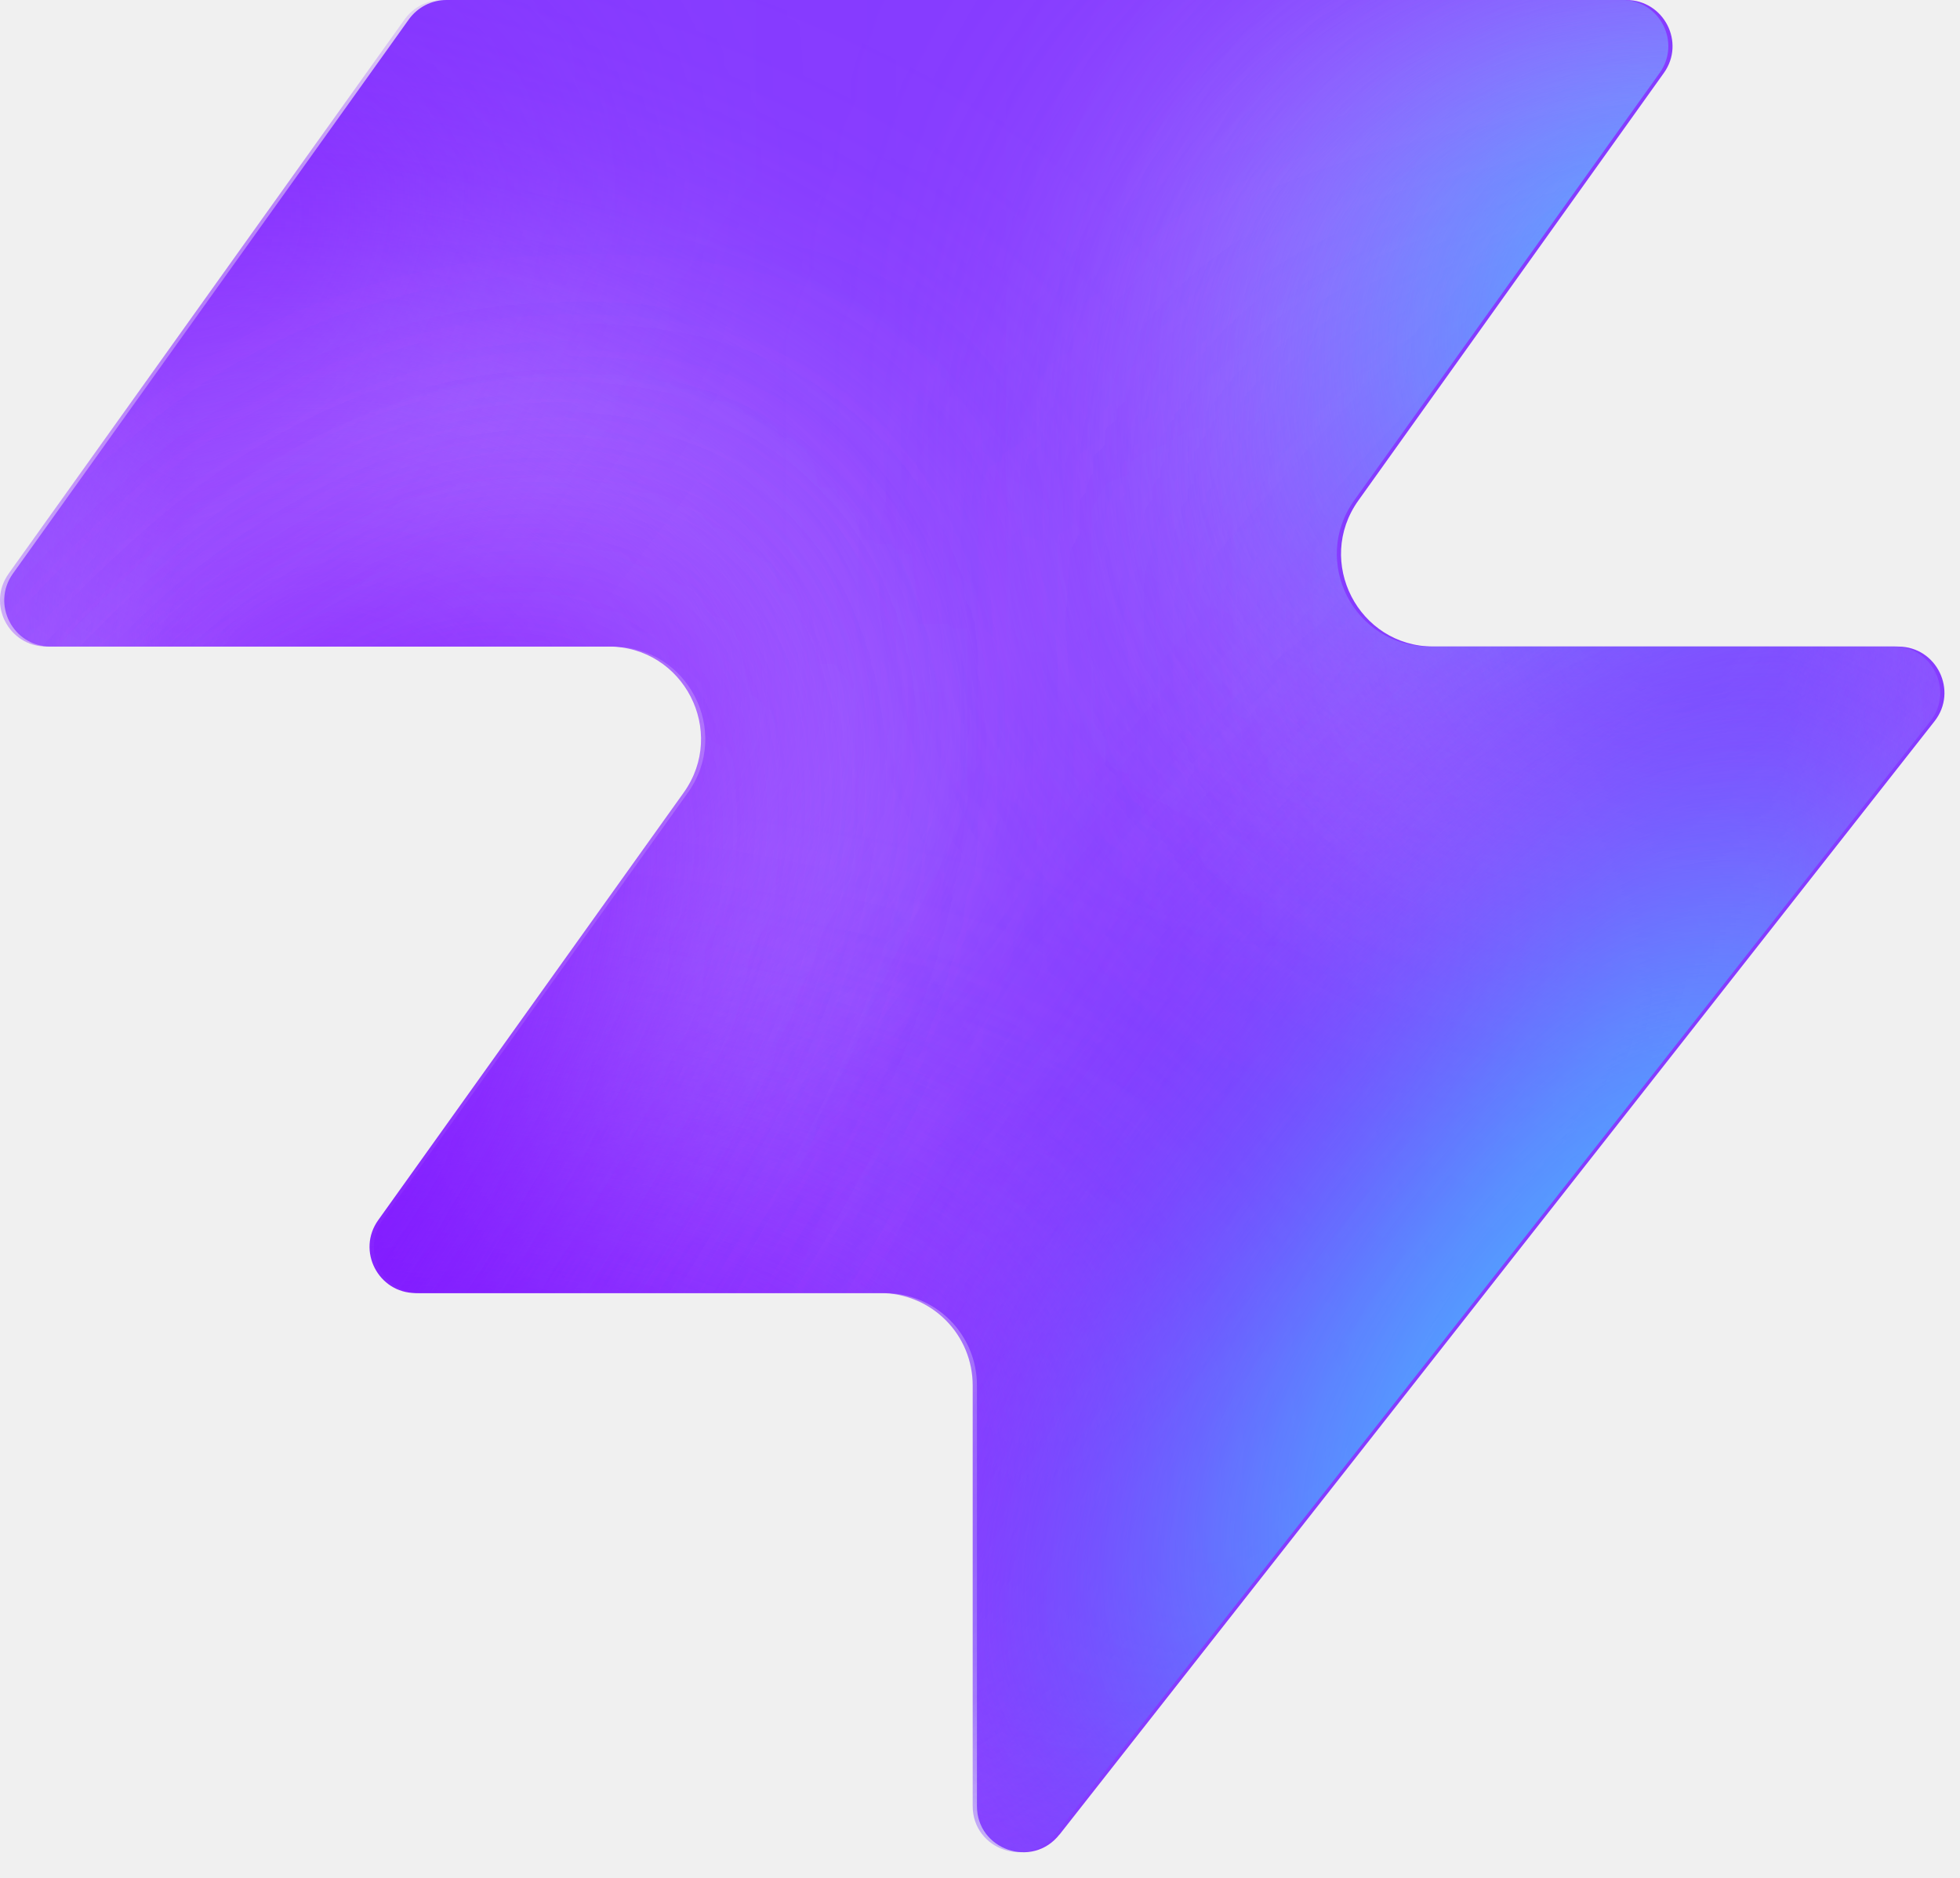
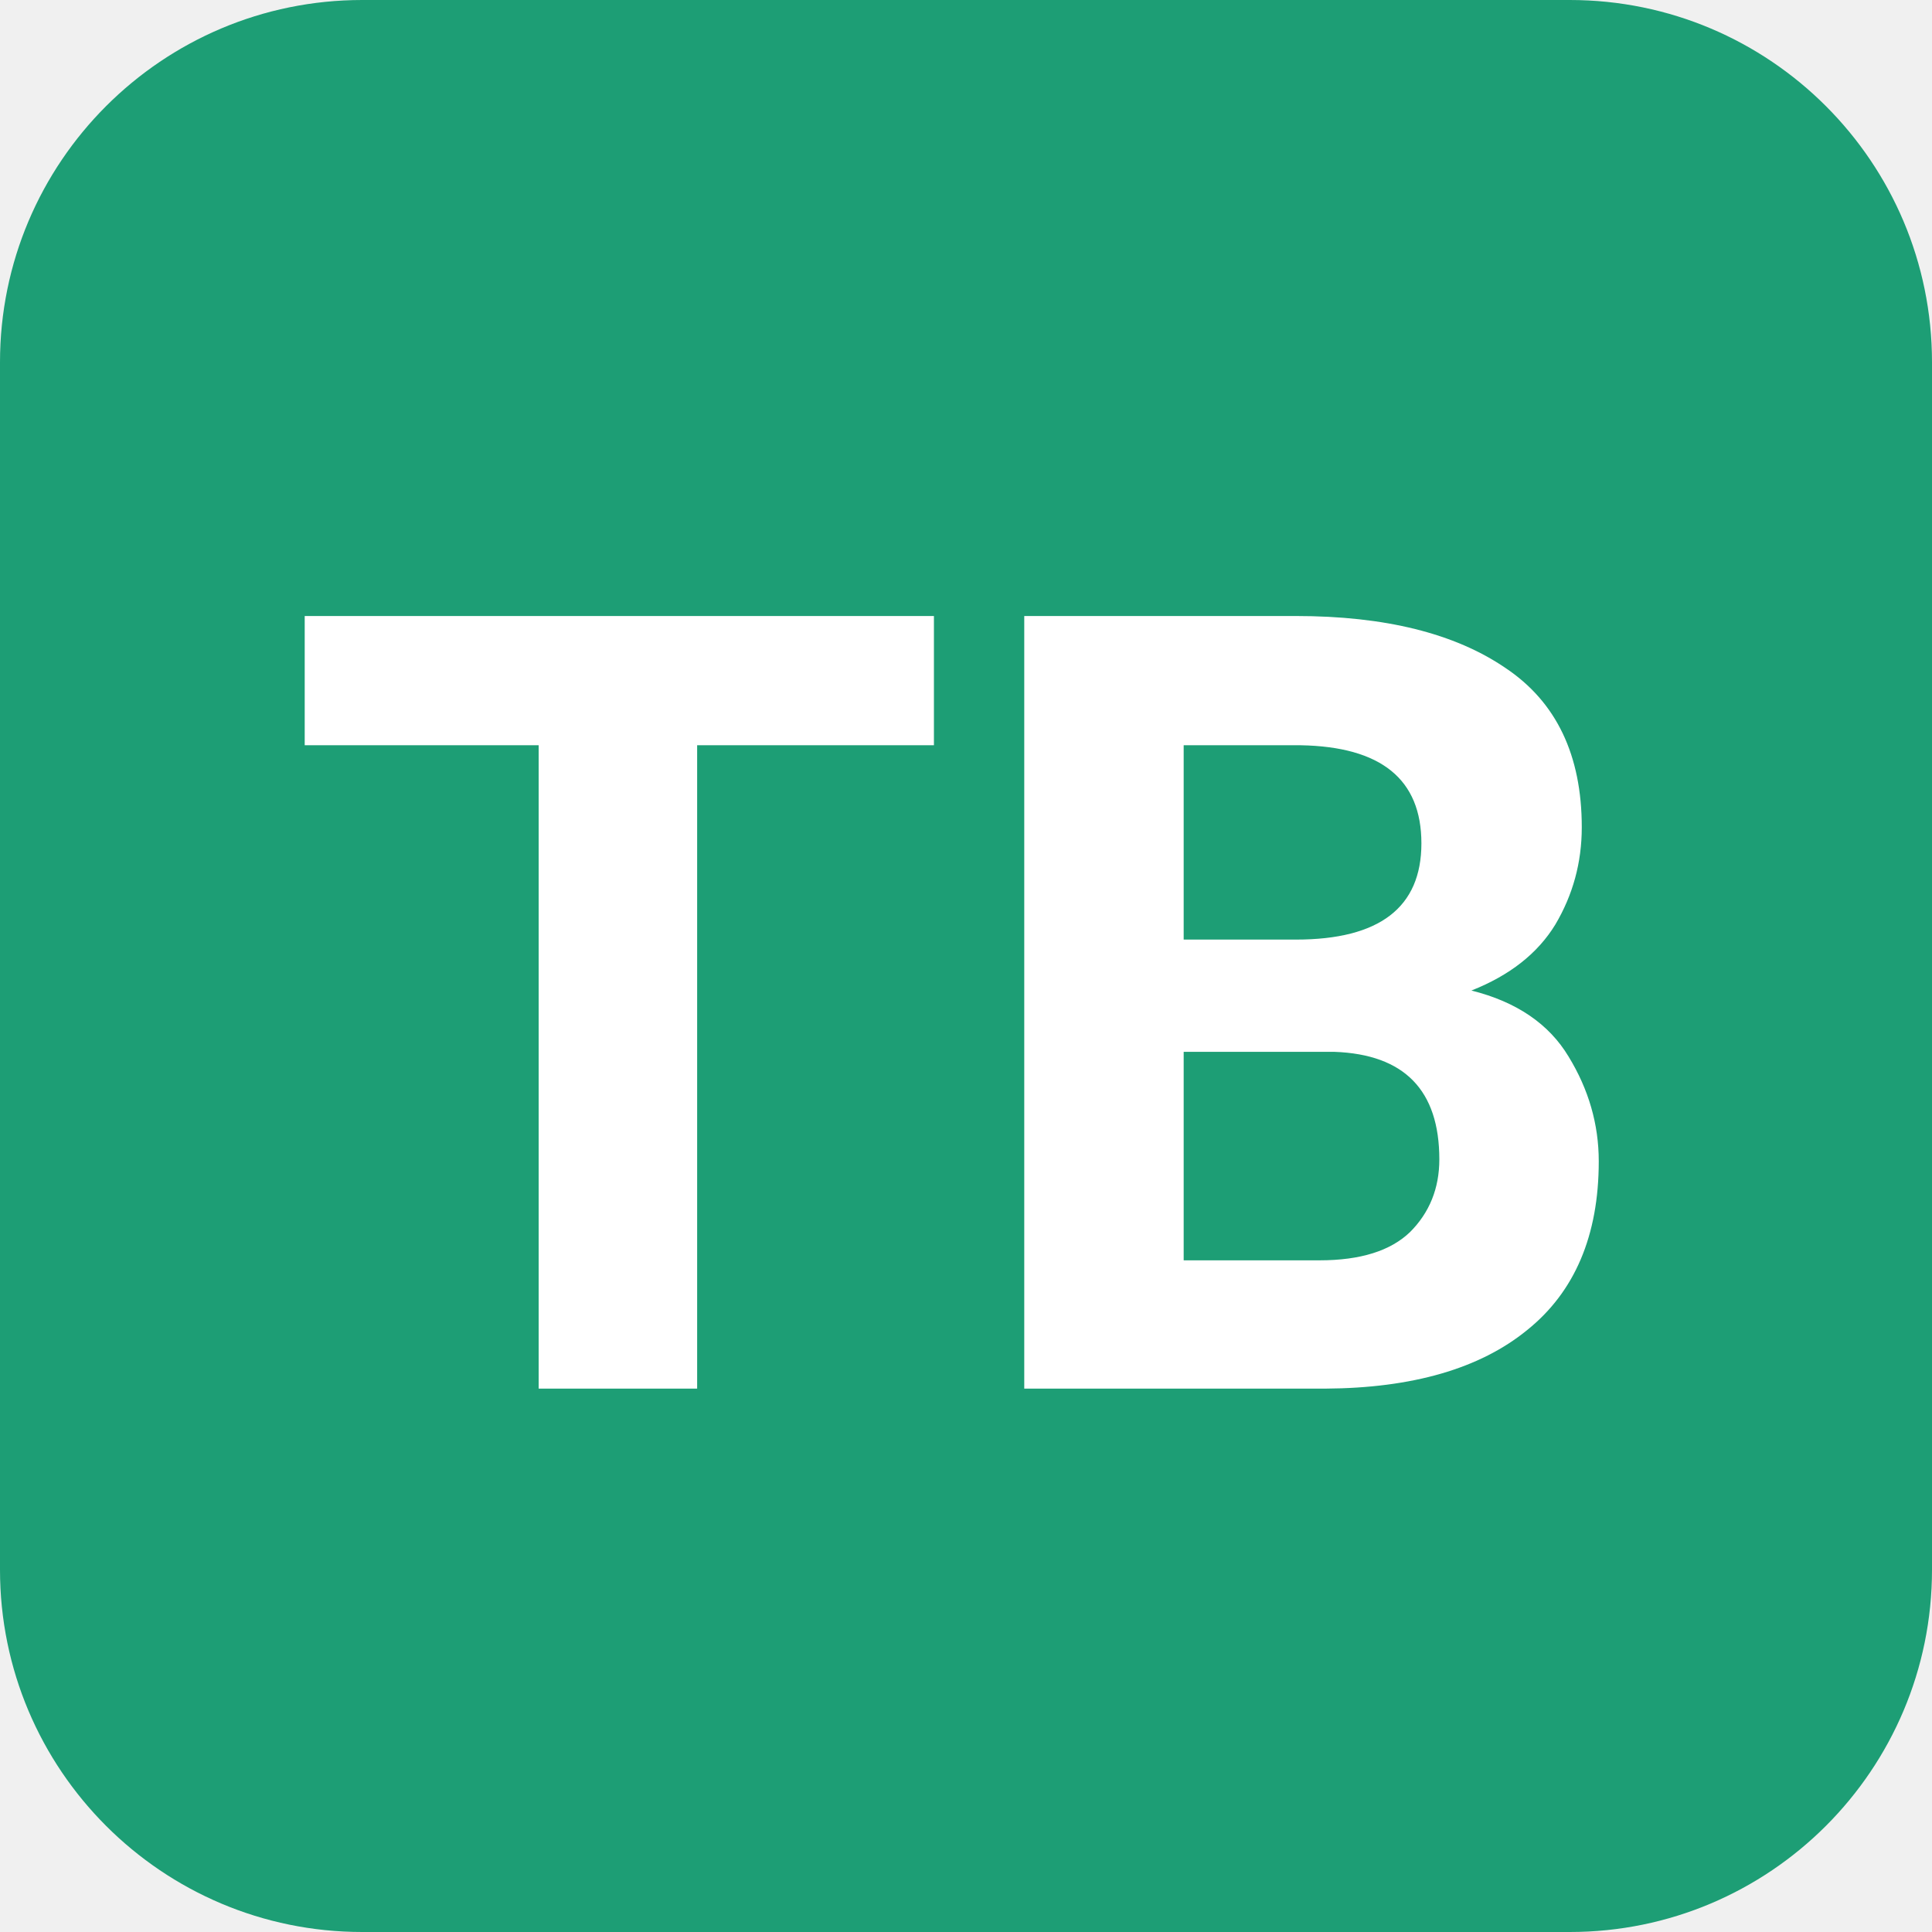
- <svg xmlns="http://www.w3.org/2000/svg" width="48" height="46" fill="none" viewBox="0 0 48 46">
-   <path fill="#863bff" d="M25.946 44.938c-.664.845-2.021.375-2.021-.698V33.937a2.26 2.26 0 0 0-2.262-2.262H10.287c-.92 0-1.456-1.04-.92-1.788l7.48-10.471c1.07-1.497 0-3.578-1.842-3.578H1.237c-.92 0-1.456-1.04-.92-1.788L10.013.474c.214-.297.556-.474.92-.474h28.894c.92 0 1.456 1.04.92 1.788l-7.48 10.471c-1.07 1.498 0 3.579 1.842 3.579h11.377c.943 0 1.473 1.088.89 1.83L25.947 44.94z" style="fill:#863bff;fill:color(display-p3 .525 .23 1);fill-opacity:1" />
-   <mask id="a" width="48" height="46" x="0" y="0" maskUnits="userSpaceOnUse" style="mask-type:alpha">
-     <path fill="#000" d="M25.842 44.938c-.664.844-2.021.375-2.021-.698V33.937a2.26 2.26 0 0 0-2.262-2.262H10.183c-.92 0-1.456-1.04-.92-1.788l7.48-10.471c1.07-1.498 0-3.579-1.842-3.579H1.133c-.92 0-1.456-1.04-.92-1.787L9.91.473c.214-.297.556-.474.92-.474h28.894c.92 0 1.456 1.04.92 1.788l-7.48 10.471c-1.07 1.498 0 3.578 1.842 3.578h11.377c.943 0 1.473 1.088.89 1.832L25.843 44.94z" style="fill:#000;fill-opacity:1" />
-   </mask>
-   <g mask="url(#a)">
-     <g filter="url(#b)">
-       <ellipse cx="5.508" cy="14.704" fill="#ede6ff" rx="5.508" ry="14.704" style="fill:#ede6ff;fill:color(display-p3 .927 .903 1);fill-opacity:1" transform="matrix(.00324 1 1 -.00324 -4.47 31.516)" />
-     </g>
-     <g filter="url(#c)">
-       <ellipse cx="10.399" cy="29.851" fill="#ede6ff" rx="10.399" ry="29.851" style="fill:#ede6ff;fill:color(display-p3 .927 .903 1);fill-opacity:1" transform="matrix(.00324 1 1 -.00324 -39.328 7.883)" />
-     </g>
-     <g filter="url(#d)">
-       <ellipse cx="5.508" cy="30.487" fill="#7e14ff" rx="5.508" ry="30.487" style="fill:#7e14ff;fill:color(display-p3 .492 .077 1);fill-opacity:1" transform="rotate(89.814 -25.913 -14.639)scale(1 -1)" />
-     </g>
-     <g filter="url(#e)">
-       <ellipse cx="5.508" cy="30.599" fill="#7e14ff" rx="5.508" ry="30.599" style="fill:#7e14ff;fill:color(display-p3 .492 .077 1);fill-opacity:1" transform="rotate(89.814 -32.644 -3.334)scale(1 -1)" />
-     </g>
-     <g filter="url(#f)">
-       <ellipse cx="5.508" cy="30.599" fill="#7e14ff" rx="5.508" ry="30.599" style="fill:#7e14ff;fill:color(display-p3 .492 .077 1);fill-opacity:1" transform="matrix(.00324 1 1 -.00324 -34.34 30.47)" />
-     </g>
-     <g filter="url(#g)">
-       <ellipse cx="14.072" cy="22.078" fill="#ede6ff" rx="14.072" ry="22.078" style="fill:#ede6ff;fill:color(display-p3 .927 .903 1);fill-opacity:1" transform="rotate(93.35 24.506 48.493)scale(-1 1)" />
-     </g>
-     <g filter="url(#h)">
-       <ellipse cx="3.47" cy="21.501" fill="#7e14ff" rx="3.47" ry="21.501" style="fill:#7e14ff;fill:color(display-p3 .492 .077 1);fill-opacity:1" transform="rotate(89.009 28.708 47.59)scale(-1 1)" />
-     </g>
-     <g filter="url(#i)">
-       <ellipse cx="3.47" cy="21.501" fill="#7e14ff" rx="3.47" ry="21.501" style="fill:#7e14ff;fill:color(display-p3 .492 .077 1);fill-opacity:1" transform="rotate(89.009 28.708 47.59)scale(-1 1)" />
-     </g>
-     <g filter="url(#j)">
-       <ellipse cx=".387" cy="8.972" fill="#7e14ff" rx="4.407" ry="29.108" style="fill:#7e14ff;fill:color(display-p3 .492 .077 1);fill-opacity:1" transform="rotate(39.51 .387 8.972)" />
-     </g>
-     <g filter="url(#k)">
-       <ellipse cx="47.523" cy="-6.092" fill="#7e14ff" rx="4.407" ry="29.108" style="fill:#7e14ff;fill:color(display-p3 .492 .077 1);fill-opacity:1" transform="rotate(37.892 47.523 -6.092)" />
-     </g>
-     <g filter="url(#l)">
-       <ellipse cx="41.412" cy="6.333" fill="#47bfff" rx="5.971" ry="9.665" style="fill:#47bfff;fill:color(display-p3 .28 .748 1);fill-opacity:1" transform="rotate(37.892 41.412 6.333)" />
-     </g>
-     <g filter="url(#m)">
-       <ellipse cx="-1.879" cy="38.332" fill="#7e14ff" rx="4.407" ry="29.108" style="fill:#7e14ff;fill:color(display-p3 .492 .077 1);fill-opacity:1" transform="rotate(37.892 -1.88 38.332)" />
-     </g>
-     <g filter="url(#n)">
-       <ellipse cx="-1.879" cy="38.332" fill="#7e14ff" rx="4.407" ry="29.108" style="fill:#7e14ff;fill:color(display-p3 .492 .077 1);fill-opacity:1" transform="rotate(37.892 -1.88 38.332)" />
-     </g>
-     <g filter="url(#o)">
-       <ellipse cx="35.651" cy="29.907" fill="#7e14ff" rx="4.407" ry="29.108" style="fill:#7e14ff;fill:color(display-p3 .492 .077 1);fill-opacity:1" transform="rotate(37.892 35.651 29.907)" />
-     </g>
-     <g filter="url(#p)">
-       <ellipse cx="38.418" cy="32.4" fill="#47bfff" rx="5.971" ry="15.297" style="fill:#47bfff;fill:color(display-p3 .28 .748 1);fill-opacity:1" transform="rotate(37.892 38.418 32.4)" />
-     </g>
-   </g>
-   <defs>
-     <filter id="b" width="60.045" height="41.654" x="-19.77" y="16.149" color-interpolation-filters="sRGB" filterUnits="userSpaceOnUse">
-       <feFlood flood-opacity="0" result="BackgroundImageFix" />
-       <feBlend in="SourceGraphic" in2="BackgroundImageFix" result="shape" />
-       <feGaussianBlur result="effect1_foregroundBlur_2002_17158" stdDeviation="7.659" />
-     </filter>
-     <filter id="c" width="90.34" height="51.437" x="-54.613" y="-7.533" color-interpolation-filters="sRGB" filterUnits="userSpaceOnUse">
-       <feFlood flood-opacity="0" result="BackgroundImageFix" />
-       <feBlend in="SourceGraphic" in2="BackgroundImageFix" result="shape" />
-       <feGaussianBlur result="effect1_foregroundBlur_2002_17158" stdDeviation="7.659" />
-     </filter>
-     <filter id="d" width="79.355" height="29.4" x="-49.64" y="2.03" color-interpolation-filters="sRGB" filterUnits="userSpaceOnUse">
-       <feFlood flood-opacity="0" result="BackgroundImageFix" />
-       <feBlend in="SourceGraphic" in2="BackgroundImageFix" result="shape" />
-       <feGaussianBlur result="effect1_foregroundBlur_2002_17158" stdDeviation="4.596" />
-     </filter>
-     <filter id="e" width="79.579" height="29.4" x="-45.045" y="20.029" color-interpolation-filters="sRGB" filterUnits="userSpaceOnUse">
-       <feFlood flood-opacity="0" result="BackgroundImageFix" />
-       <feBlend in="SourceGraphic" in2="BackgroundImageFix" result="shape" />
-       <feGaussianBlur result="effect1_foregroundBlur_2002_17158" stdDeviation="4.596" />
-     </filter>
-     <filter id="f" width="79.579" height="29.4" x="-43.513" y="21.178" color-interpolation-filters="sRGB" filterUnits="userSpaceOnUse">
-       <feFlood flood-opacity="0" result="BackgroundImageFix" />
-       <feBlend in="SourceGraphic" in2="BackgroundImageFix" result="shape" />
-       <feGaussianBlur result="effect1_foregroundBlur_2002_17158" stdDeviation="4.596" />
-     </filter>
-     <filter id="g" width="74.749" height="58.852" x="15.756" y="-17.901" color-interpolation-filters="sRGB" filterUnits="userSpaceOnUse">
-       <feFlood flood-opacity="0" result="BackgroundImageFix" />
-       <feBlend in="SourceGraphic" in2="BackgroundImageFix" result="shape" />
-       <feGaussianBlur result="effect1_foregroundBlur_2002_17158" stdDeviation="7.659" />
-     </filter>
-     <filter id="h" width="61.377" height="25.362" x="23.548" y="2.284" color-interpolation-filters="sRGB" filterUnits="userSpaceOnUse">
-       <feFlood flood-opacity="0" result="BackgroundImageFix" />
-       <feBlend in="SourceGraphic" in2="BackgroundImageFix" result="shape" />
-       <feGaussianBlur result="effect1_foregroundBlur_2002_17158" stdDeviation="4.596" />
-     </filter>
-     <filter id="i" width="61.377" height="25.362" x="23.548" y="2.284" color-interpolation-filters="sRGB" filterUnits="userSpaceOnUse">
-       <feFlood flood-opacity="0" result="BackgroundImageFix" />
-       <feBlend in="SourceGraphic" in2="BackgroundImageFix" result="shape" />
-       <feGaussianBlur result="effect1_foregroundBlur_2002_17158" stdDeviation="4.596" />
-     </filter>
-     <filter id="j" width="56.045" height="63.649" x="-27.636" y="-22.853" color-interpolation-filters="sRGB" filterUnits="userSpaceOnUse">
-       <feFlood flood-opacity="0" result="BackgroundImageFix" />
-       <feBlend in="SourceGraphic" in2="BackgroundImageFix" result="shape" />
-       <feGaussianBlur result="effect1_foregroundBlur_2002_17158" stdDeviation="4.596" />
-     </filter>
-     <filter id="k" width="54.814" height="64.646" x="20.116" y="-38.415" color-interpolation-filters="sRGB" filterUnits="userSpaceOnUse">
-       <feFlood flood-opacity="0" result="BackgroundImageFix" />
-       <feBlend in="SourceGraphic" in2="BackgroundImageFix" result="shape" />
-       <feGaussianBlur result="effect1_foregroundBlur_2002_17158" stdDeviation="4.596" />
-     </filter>
-     <filter id="l" width="33.541" height="35.313" x="24.641" y="-11.323" color-interpolation-filters="sRGB" filterUnits="userSpaceOnUse">
-       <feFlood flood-opacity="0" result="BackgroundImageFix" />
-       <feBlend in="SourceGraphic" in2="BackgroundImageFix" result="shape" />
-       <feGaussianBlur result="effect1_foregroundBlur_2002_17158" stdDeviation="4.596" />
-     </filter>
-     <filter id="m" width="54.814" height="64.646" x="-29.286" y="6.009" color-interpolation-filters="sRGB" filterUnits="userSpaceOnUse">
-       <feFlood flood-opacity="0" result="BackgroundImageFix" />
-       <feBlend in="SourceGraphic" in2="BackgroundImageFix" result="shape" />
-       <feGaussianBlur result="effect1_foregroundBlur_2002_17158" stdDeviation="4.596" />
-     </filter>
-     <filter id="n" width="54.814" height="64.646" x="-29.286" y="6.009" color-interpolation-filters="sRGB" filterUnits="userSpaceOnUse">
-       <feFlood flood-opacity="0" result="BackgroundImageFix" />
-       <feBlend in="SourceGraphic" in2="BackgroundImageFix" result="shape" />
-       <feGaussianBlur result="effect1_foregroundBlur_2002_17158" stdDeviation="4.596" />
-     </filter>
-     <filter id="o" width="54.814" height="64.646" x="8.244" y="-2.416" color-interpolation-filters="sRGB" filterUnits="userSpaceOnUse">
-       <feFlood flood-opacity="0" result="BackgroundImageFix" />
-       <feBlend in="SourceGraphic" in2="BackgroundImageFix" result="shape" />
-       <feGaussianBlur result="effect1_foregroundBlur_2002_17158" stdDeviation="4.596" />
-     </filter>
-     <filter id="p" width="39.409" height="43.623" x="18.713" y="10.588" color-interpolation-filters="sRGB" filterUnits="userSpaceOnUse">
-       <feFlood flood-opacity="0" result="BackgroundImageFix" />
-       <feBlend in="SourceGraphic" in2="BackgroundImageFix" result="shape" />
-       <feGaussianBlur result="effect1_foregroundBlur_2002_17158" stdDeviation="4.596" />
-     </filter>
-   </defs>
+ <svg xmlns="http://www.w3.org/2000/svg" viewBox="0 0 32 32" width="32" height="32">
+   <rect width="32" height="32" rx="6" ry="6" fill="#1D9E75" />
+   <text x="16" y="23" text-anchor="middle" fill="#FFFFFF" font-family="system-ui, -apple-system, 'Segoe UI', Roboto, sans-serif" font-weight="700" font-size="18">TB</text>
</svg>
